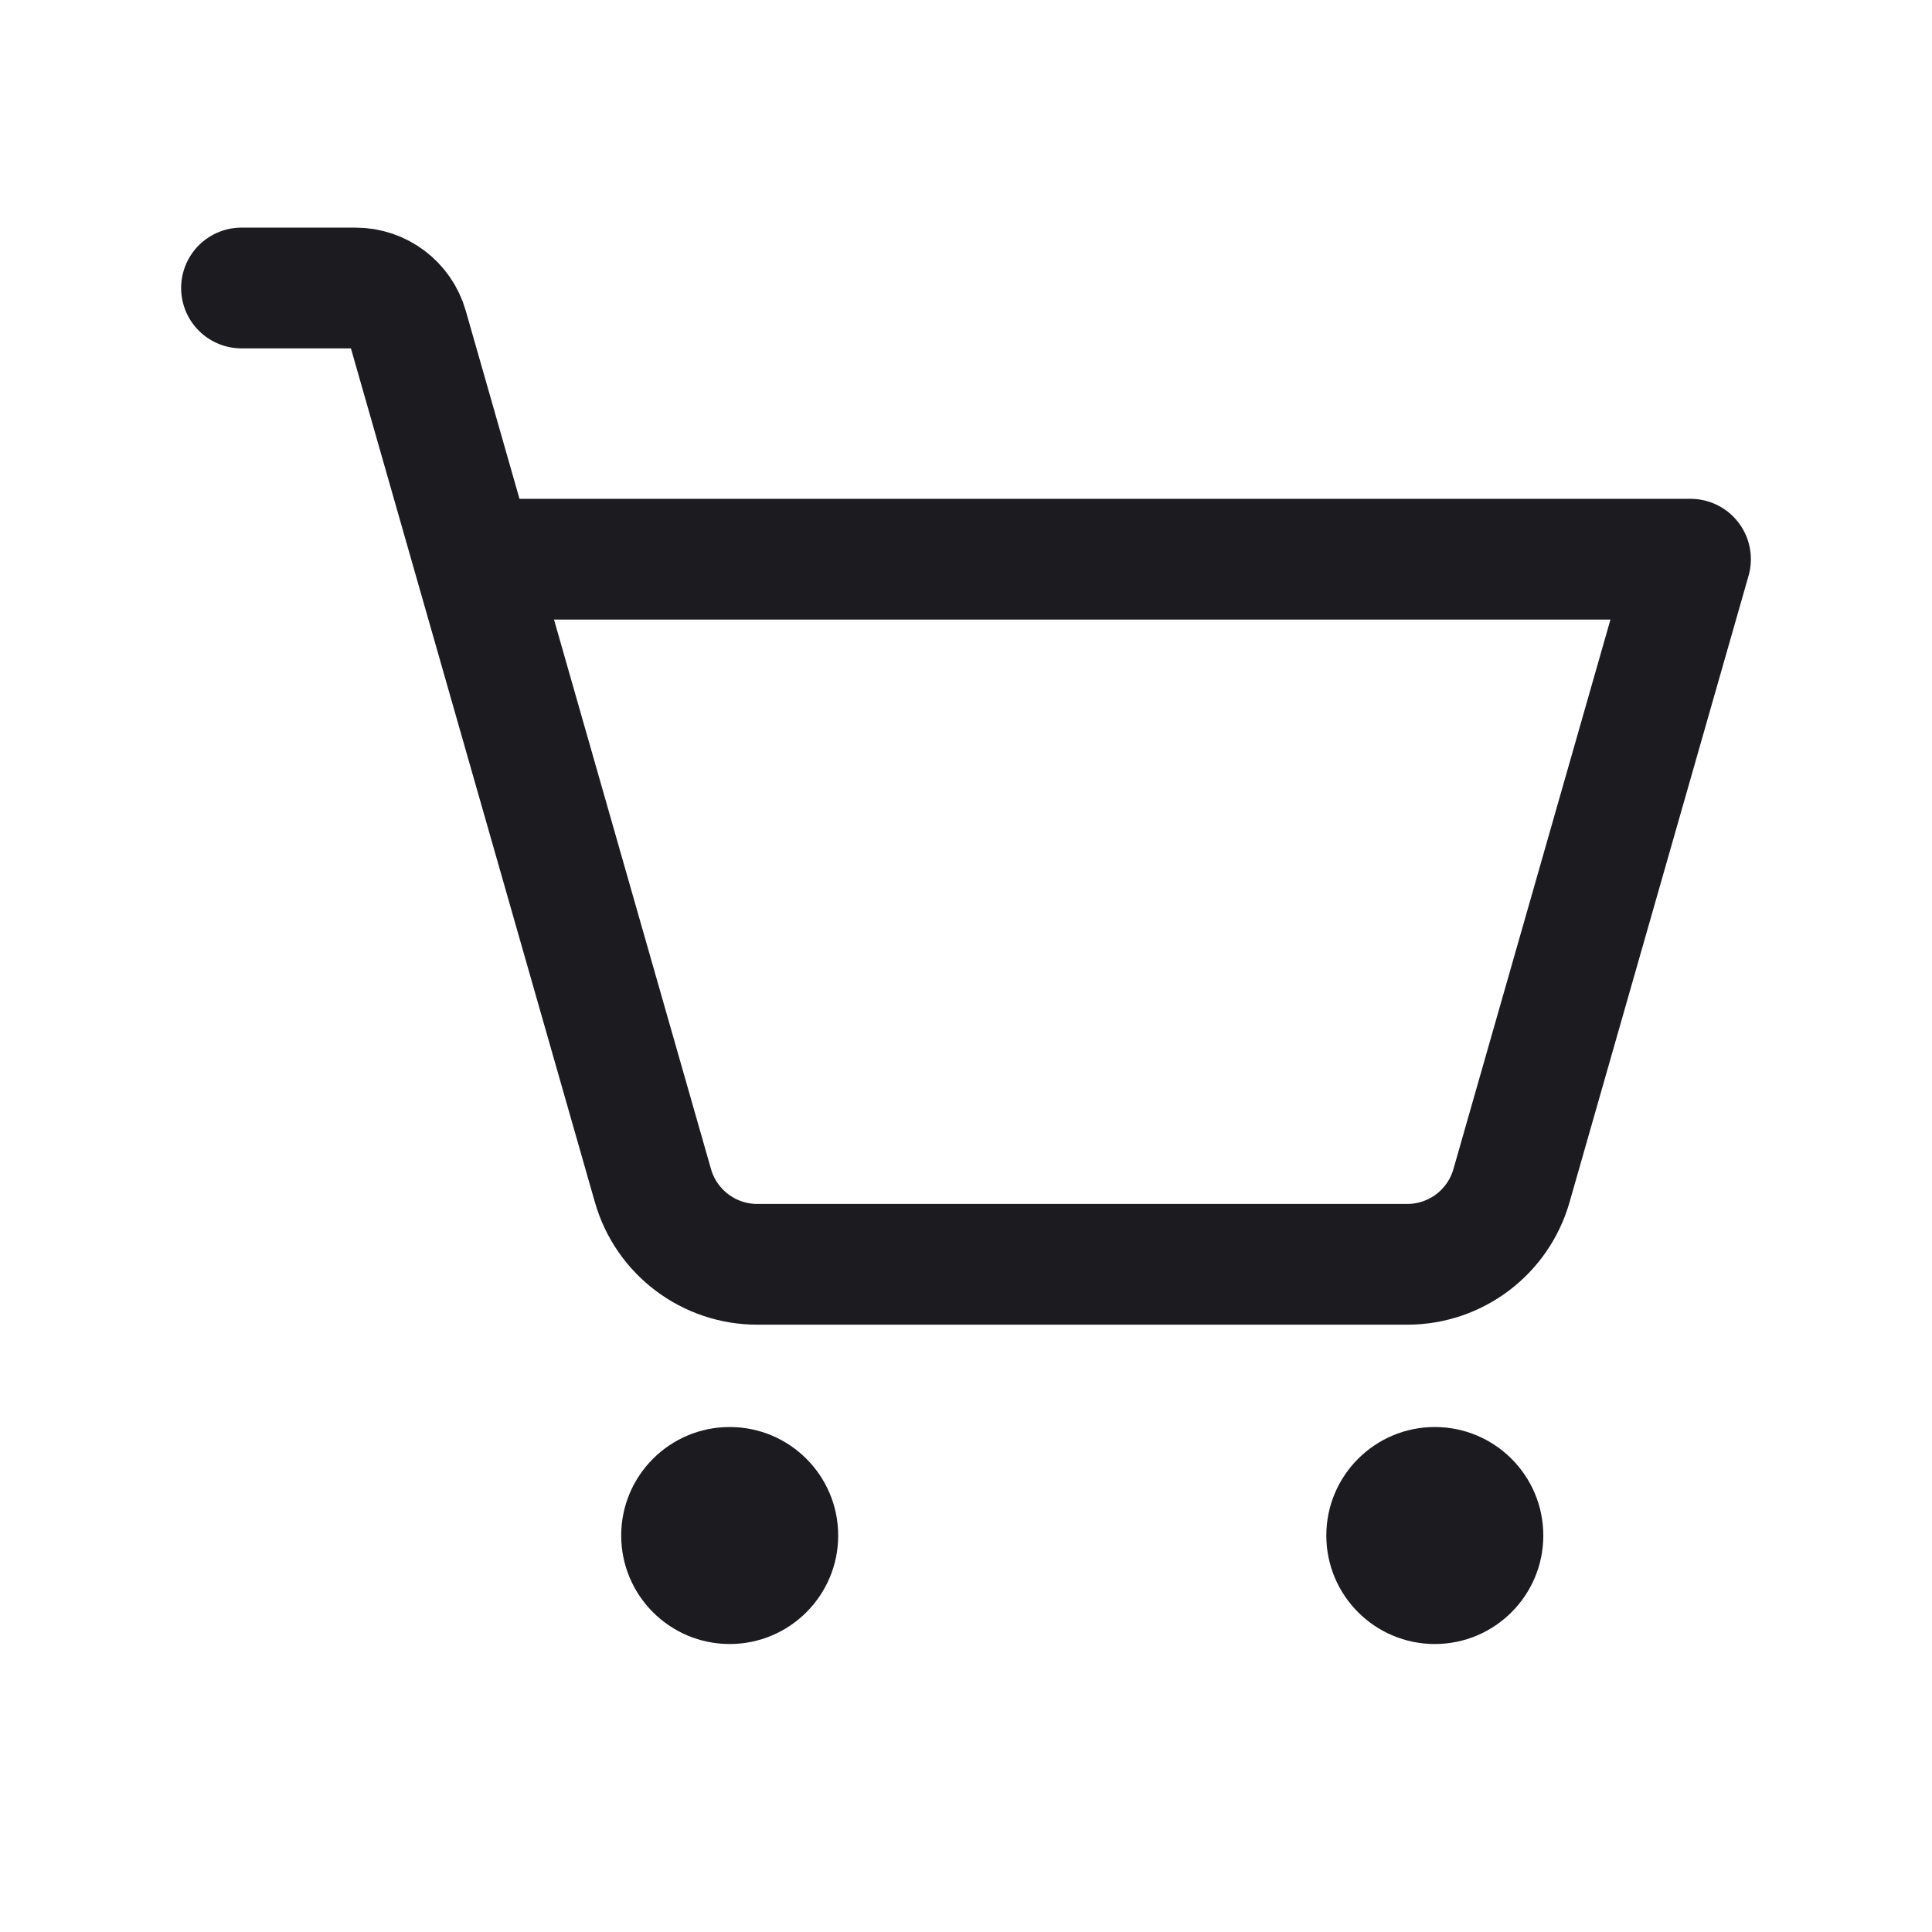
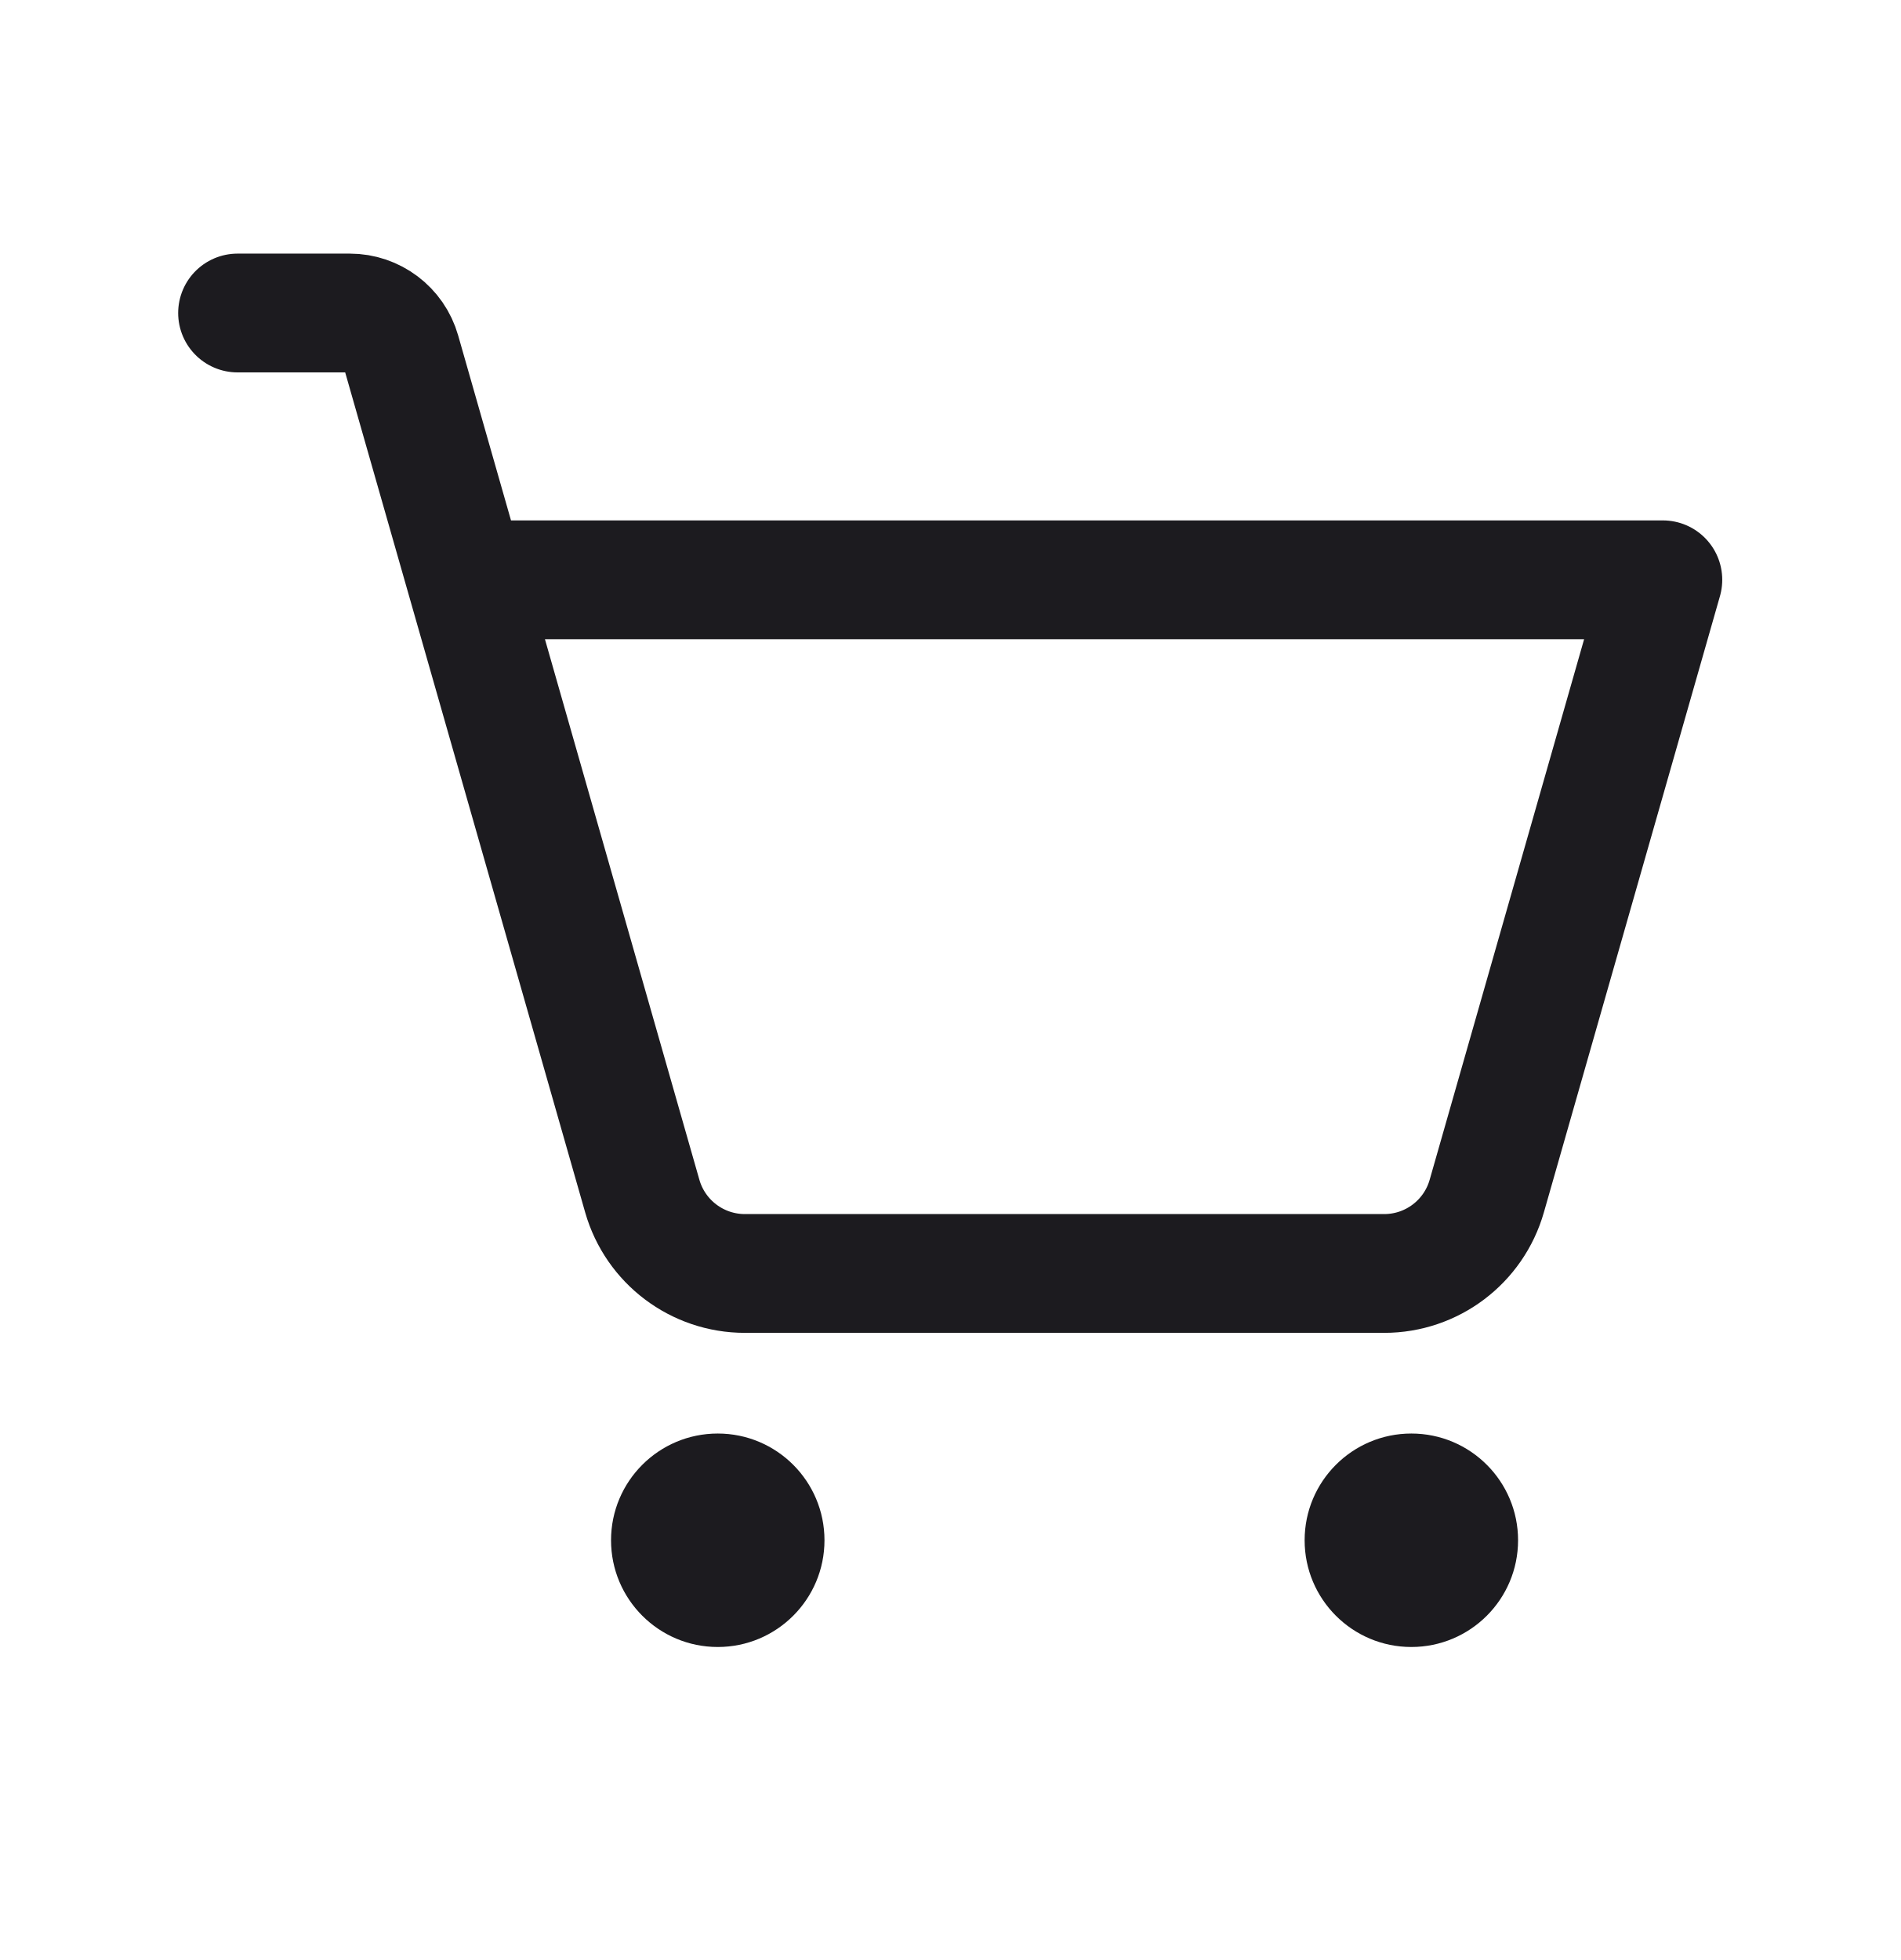
- <svg xmlns="http://www.w3.org/2000/svg" width="32" height="32" fill="none">
-   <path fill="#1C1B1F" d="M12.086 27.23a1.797 1.797 0 1 0 0-3.594 1.797 1.797 0 0 0 0 3.594ZM23.765 27.23a1.797 1.797 0 1 0 0-3.594 1.797 1.797 0 0 0 0 3.594Z" />
-   <path stroke="#1C1B1F" stroke-linecap="round" stroke-linejoin="round" stroke-width="2" d="M7.85 9.262H28l-2.965 10.376a1.796 1.796 0 0 1-1.727 1.303H12.543a1.797 1.797 0 0 1-1.728-1.303L6.753 5.422a.898.898 0 0 0-.864-.652H4" />
+ <svg xmlns="http://www.w3.org/2000/svg" width="32" height="33" fill="none">
+   <path fill="#1C1B1F" d="M12.086 27.73a1.797 1.797 0 1 0 0-3.594 1.797 1.797 0 0 0 0 3.594ZM23.765 27.73a1.797 1.797 0 1 0 0-3.594 1.797 1.797 0 0 0 0 3.594Z" />
+   <path stroke="#1C1B1F" stroke-linecap="round" stroke-linejoin="round" stroke-width="2" d="M7.85 9.762H28l-2.965 10.376a1.796 1.796 0 0 1-1.727 1.303H12.543a1.797 1.797 0 0 1-1.728-1.303L6.753 5.922a.898.898 0 0 0-.864-.652H4" />
</svg>
